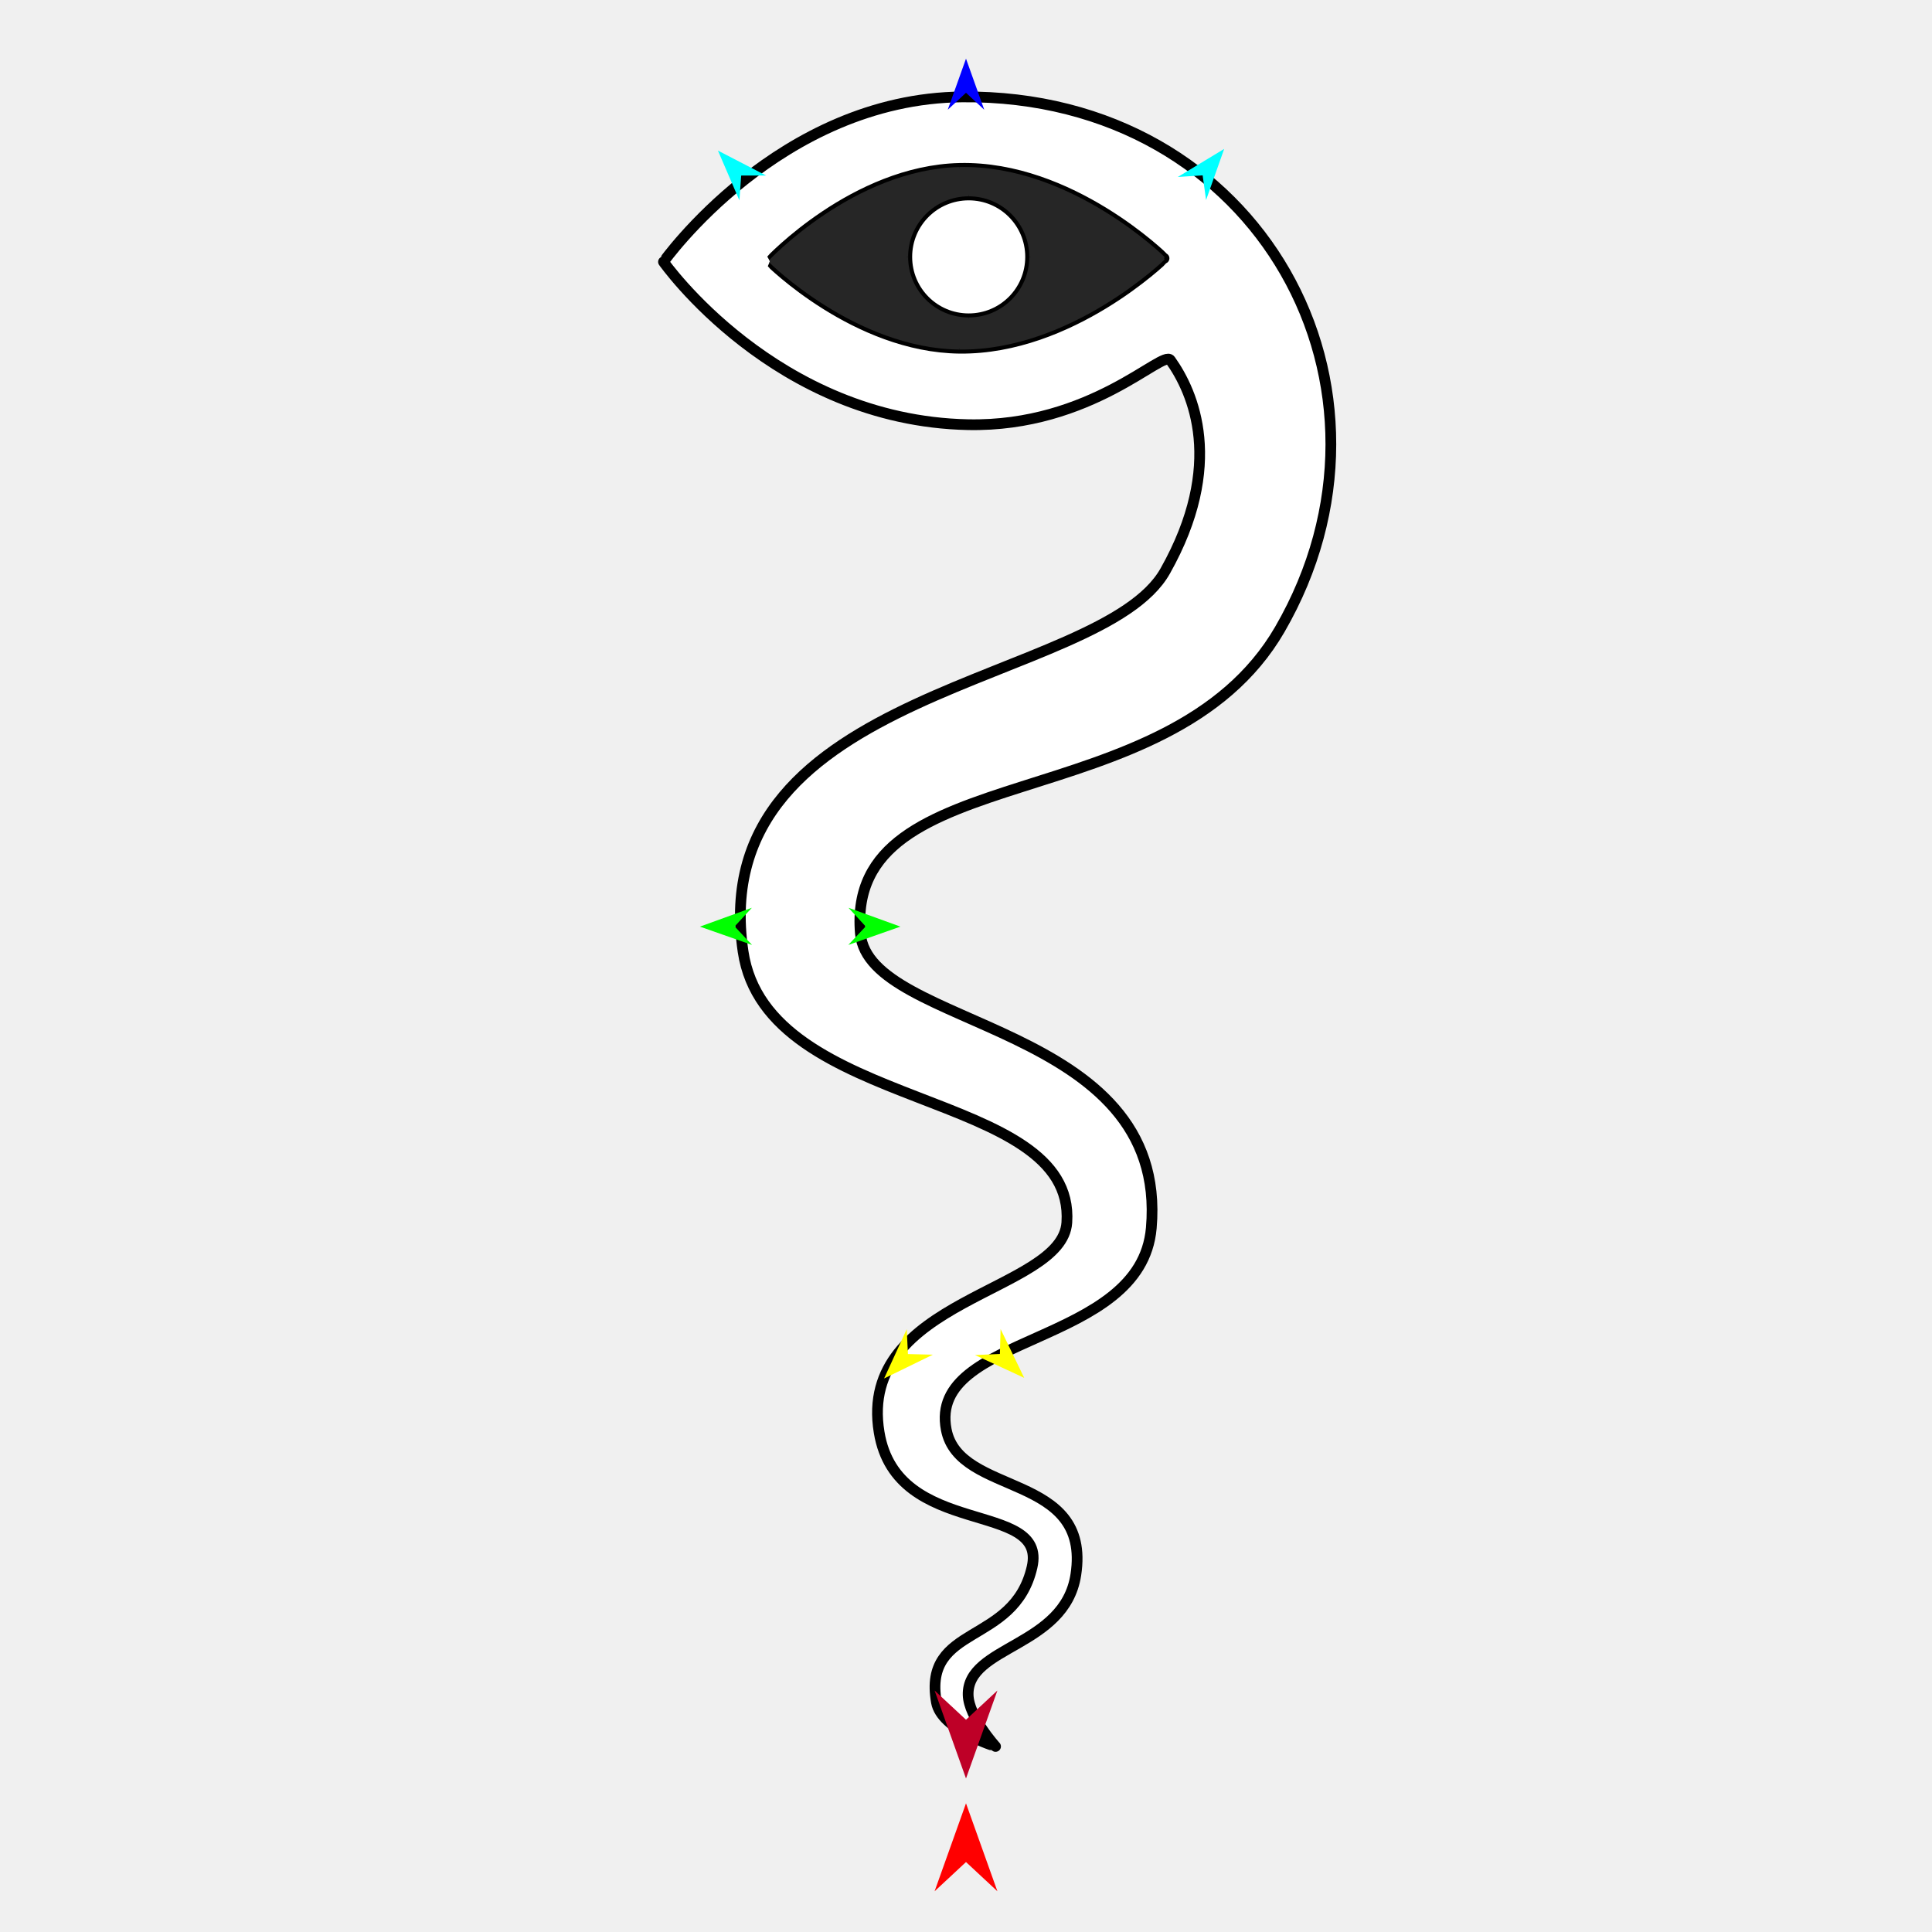
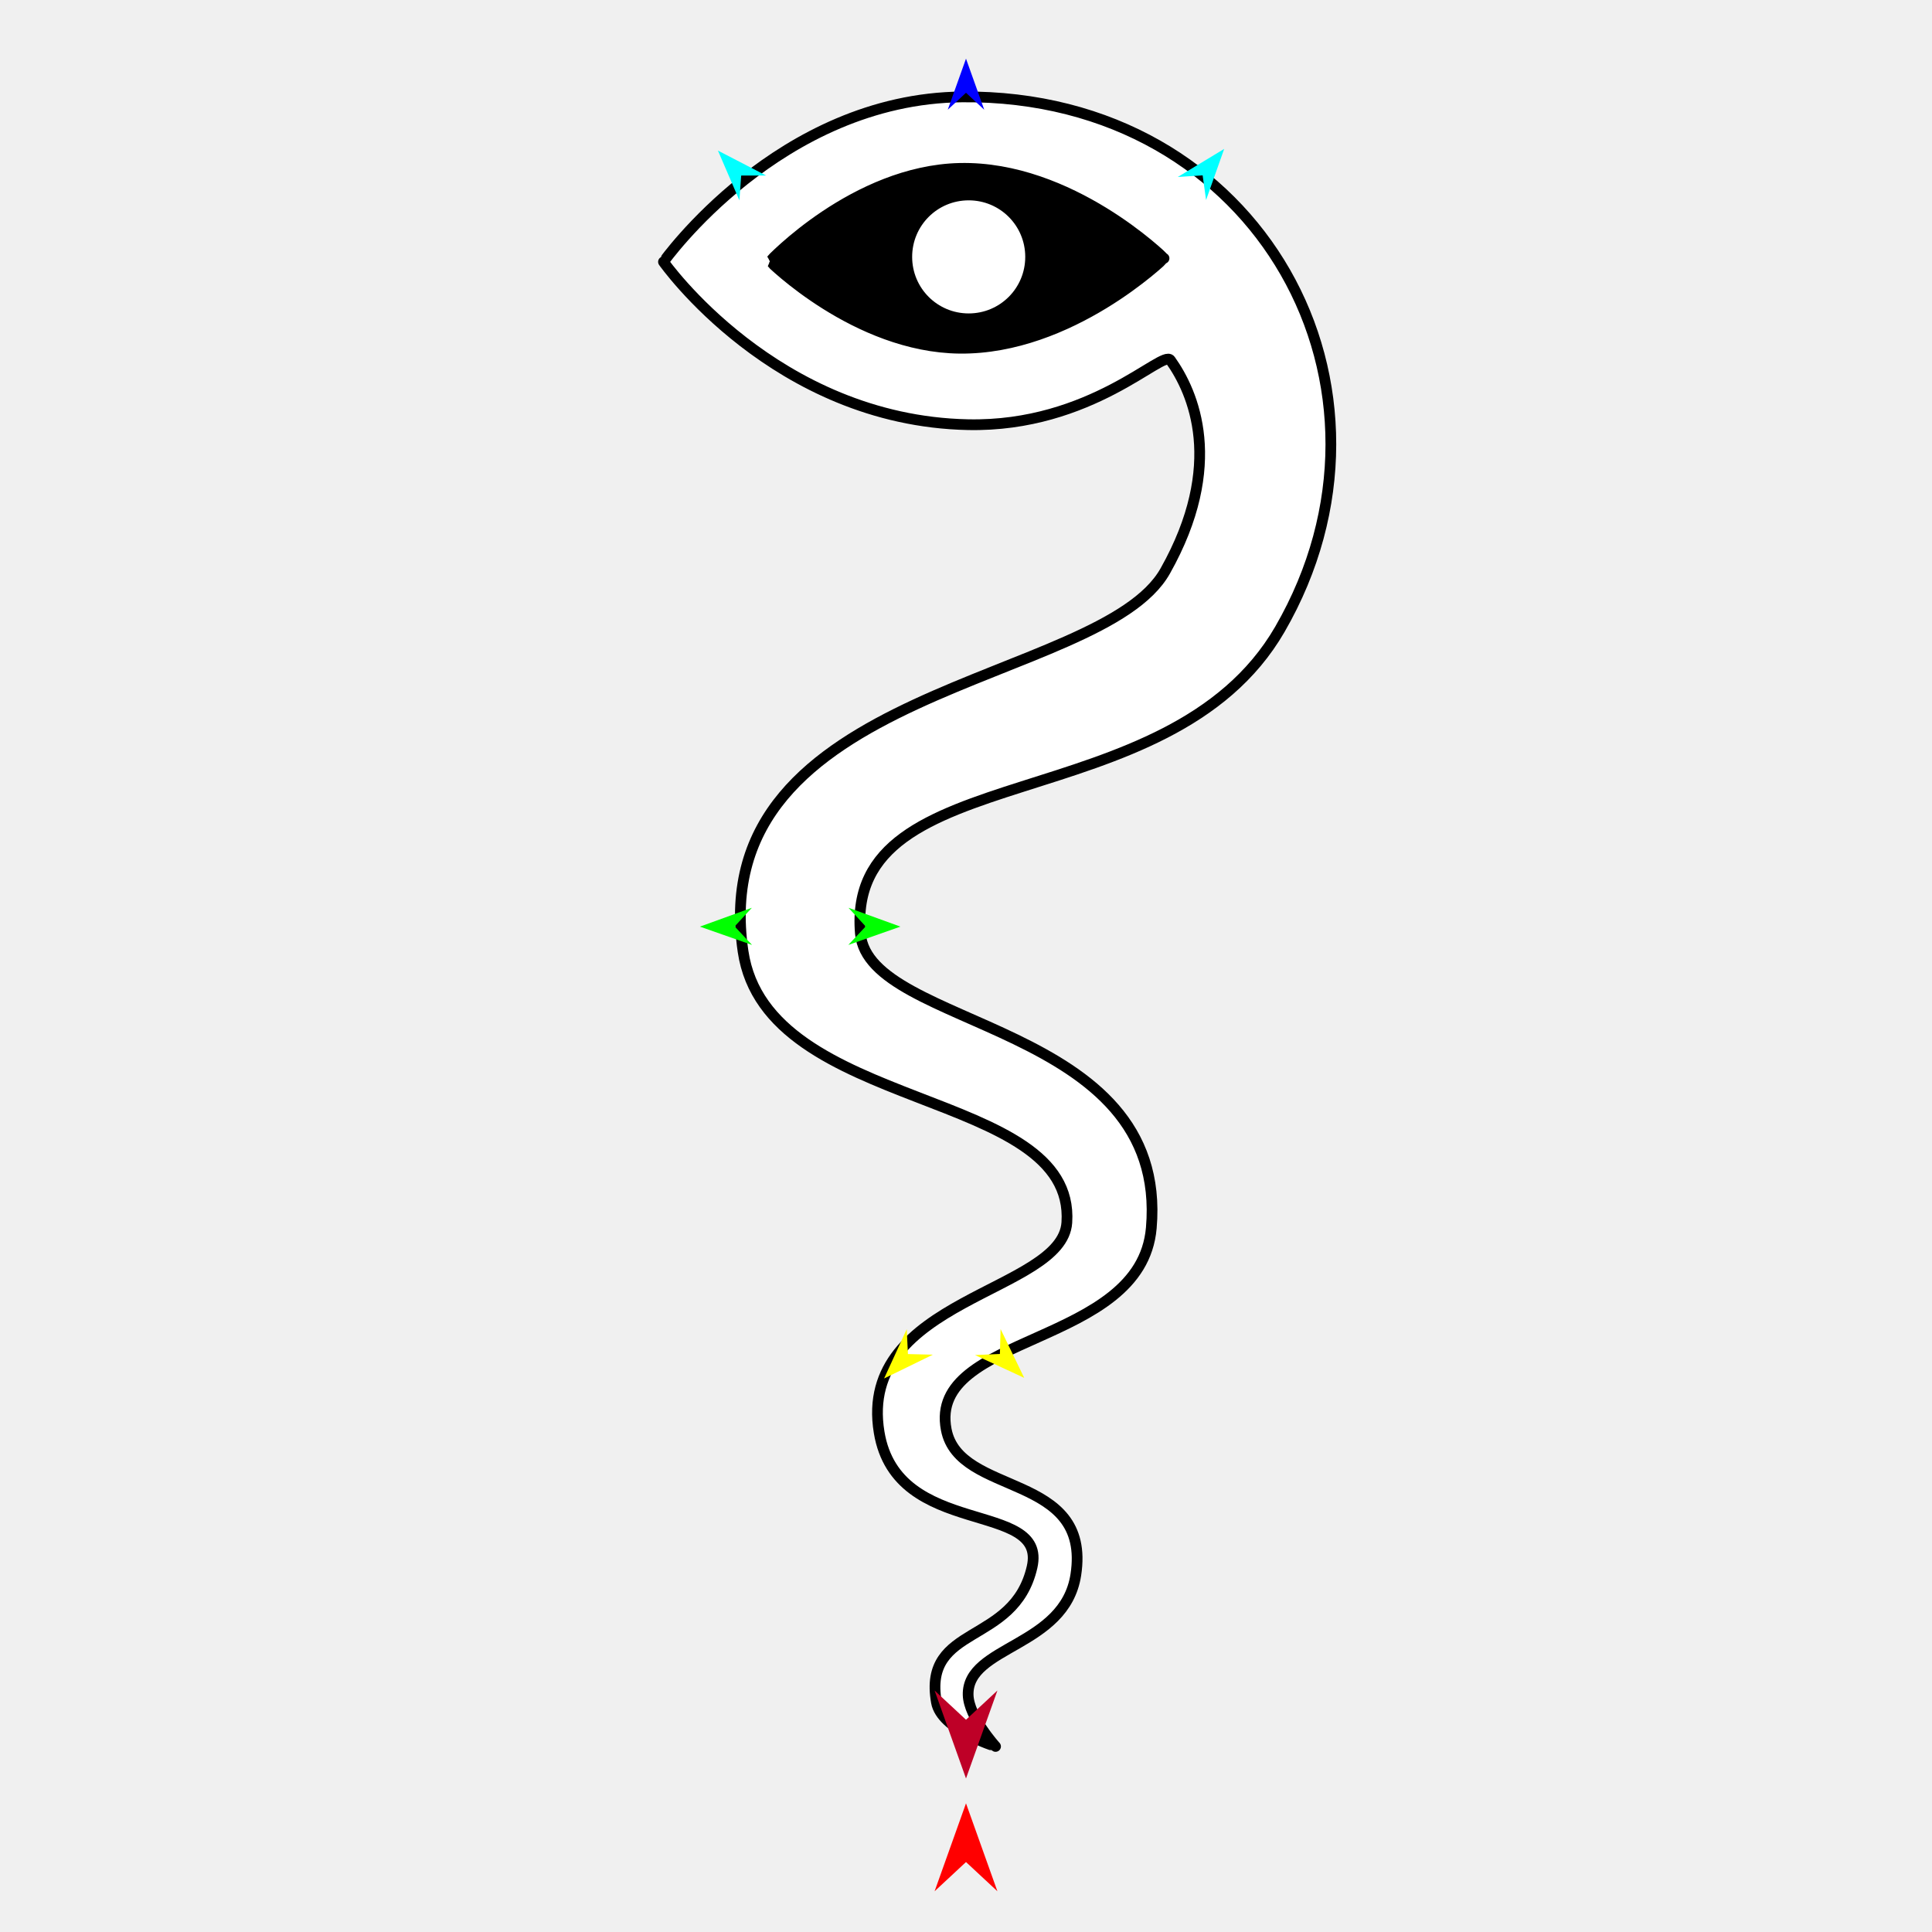
<svg xmlns="http://www.w3.org/2000/svg" version="1.1" id="Frame_0" width="720px" height="720px">
  <g id="snake_eye">
    <g id="snake_eye">
      <path fill="#ffffff" fill-rule="evenodd" stroke="#000000" stroke-width="4" stroke-linejoin="round" d="M 286.931 97.363 C 286.939 97.359 318.487 63.656 357.620 62.754 C 399.000 61.801 433.795 96.260 433.803 96.264 C 433.795 96.267 399.009 130.221 357.620 129.774 C 318.947 129.356 286.939 97.366 286.931 97.363 M 358.614 36.113 C 470.055 35.118 528.697 145.117 476.976 234.518 C 435.398 306.387 314.833 281.140 320.647 347.910 C 323.768 383.744 435.757 380.678 429.054 457.647 C 425.193 501.987 345.717 496.739 352.639 532.768 C 357.480 557.968 406.837 548.460 400.926 586.902 C 396.775 613.892 360.315 613.280 360.799 631.658 C 361.015 639.855 371.012 650.847 371.013 650.849 C 371.011 650.847 350.798 644.615 348.985 634.406 C 343.777 605.084 377.922 613.394 384.620 584.009 C 390.400 558.653 334.254 573.848 327.631 533.790 C 319.372 483.840 395.826 481.704 397.581 455.613 C 400.973 405.194 285.828 415.010 276.916 354.561 C 262.321 255.560 410.238 255.417 434.238 212.811 C 456.618 173.079 444.732 146.191 436.170 134.195 C 433.312 130.191 406.726 159.213 360.743 158.264 C 288.771 156.780 247.272 97.593 247.261 97.587 C 247.272 97.581 290.356 36.723 358.614 36.113 Z" />
      <path fill="#ffffff" fill-rule="evenodd" stroke="#000000" stroke-width="4" stroke-linejoin="round" d="M 361.006 72.662 C 373.776 72.662 384.078 82.964 384.078 95.734 C 384.078 108.504 373.776 118.806 361.006 118.806 C 348.235 118.806 337.933 108.505 337.933 95.734 C 337.933 82.964 348.235 72.662 361.006 72.662 Z" />
-       <path fill="none" stroke="#262626" stroke-width="1" stroke-linecap="butt" stroke-linejoin="round" d="M 337.933 95.734 C 337.933 82.964 348.235 72.662 361.006 72.662 " />
-       <path fill="none" stroke="#262626" stroke-width="1" stroke-linecap="butt" stroke-linejoin="round" d="M 361.006 72.662 C 373.776 72.662 384.078 82.964 384.078 95.734 " />
-       <path fill="none" stroke="#262626" stroke-width="1" stroke-linecap="butt" stroke-linejoin="round" d="M 384.078 95.734 C 384.078 108.504 373.776 118.806 361.006 118.806 " />
-       <path fill="none" stroke="#262626" stroke-width="1" stroke-linecap="butt" stroke-linejoin="round" d="M 361.006 118.806 C 348.235 118.806 337.933 108.505 337.933 95.734 " />
-       <path fill="none" stroke="#262626" stroke-width="1" stroke-linecap="butt" stroke-linejoin="round" d="M 286.931 97.363 C 286.939 97.359 318.487 63.656 357.620 62.754 " />
-       <path fill="none" stroke="#262626" stroke-width="1" stroke-linecap="butt" stroke-linejoin="round" d="M 357.620 62.754 C 399.000 61.801 433.795 96.260 433.803 96.264 " />
-       <path fill="none" stroke="#262626" stroke-width="1" stroke-linecap="butt" stroke-linejoin="round" d="M 433.803 96.264 C 433.795 96.267 399.009 130.221 357.620 129.774 " />
-       <path fill="none" stroke="#262626" stroke-width="1" stroke-linecap="butt" stroke-linejoin="round" d="M 357.620 129.774 C 318.947 129.356 286.939 97.366 286.931 97.363 " />
-       <path fill="#262626" fill-rule="evenodd" stroke="none" d="M 337.933 95.734 C 337.933 82.964 348.235 72.662 361.006 72.662 C 373.776 72.662 384.078 82.964 384.078 95.734 C 384.078 108.504 373.776 118.806 361.006 118.806 C 348.235 118.806 337.933 108.505 337.933 95.734 M 286.931 97.363 C 286.939 97.359 318.487 63.656 357.620 62.754 C 399.000 61.801 433.795 96.260 433.803 96.264 C 433.795 96.267 399.009 130.221 357.620 129.774 C 318.947 129.356 286.939 97.366 286.931 97.363 Z" />
+       <path fill="none" stroke="#000000" stroke-width="1" stroke-linecap="butt" stroke-linejoin="round" d="M 337.933 95.734 C 337.933 82.964 348.235 72.662 361.006 72.662 " />
+       <path fill="none" stroke="#000000" stroke-width="1" stroke-linecap="butt" stroke-linejoin="round" d="M 361.006 72.662 C 373.776 72.662 384.078 82.964 384.078 95.734 " />
+       <path fill="none" stroke="#000000" stroke-width="1" stroke-linecap="butt" stroke-linejoin="round" d="M 384.078 95.734 C 384.078 108.504 373.776 118.806 361.006 118.806 " />
+       <path fill="none" stroke="#000000" stroke-width="1" stroke-linecap="butt" stroke-linejoin="round" d="M 361.006 118.806 C 348.235 118.806 337.933 108.505 337.933 95.734 " />
+       <path fill="none" stroke="#000000" stroke-width="1" stroke-linecap="butt" stroke-linejoin="round" d="M 286.931 97.363 C 286.939 97.359 318.487 63.656 357.620 62.754 " />
+       <path fill="none" stroke="#000000" stroke-width="1" stroke-linecap="butt" stroke-linejoin="round" d="M 357.620 62.754 C 399.000 61.801 433.795 96.260 433.803 96.264 " />
+       <path fill="none" stroke="#000000" stroke-width="1" stroke-linecap="butt" stroke-linejoin="round" d="M 433.803 96.264 C 433.795 96.267 399.009 130.221 357.620 129.774 " />
+       <path fill="none" stroke="#000000" stroke-width="1" stroke-linecap="butt" stroke-linejoin="round" d="M 357.620 129.774 C 318.947 129.356 286.939 97.366 286.931 97.363 " />
+       <path fill="#000000" fill-rule="evenodd" stroke="none" d="M 337.933 95.734 C 337.933 82.964 348.235 72.662 361.006 72.662 C 373.776 72.662 384.078 82.964 384.078 95.734 C 384.078 108.504 373.776 118.806 361.006 118.806 C 348.235 118.806 337.933 108.505 337.933 95.734 M 286.931 97.363 C 286.939 97.359 318.487 63.656 357.620 62.754 C 399.000 61.801 433.795 96.260 433.803 96.264 C 433.795 96.267 399.009 130.221 357.620 129.774 C 318.947 129.356 286.939 97.366 286.931 97.363 Z" />
    </g>
    <g id="specs_2">
      <path fill="#ff0000" fill-rule="evenodd" stroke="none" d="M 360.000 672.047 C 360.001 672.050 371.703 704.815 371.704 704.819 C 371.703 704.817 360.001 693.930 360.000 693.928 C 359.999 693.930 348.297 704.817 348.296 704.819 C 348.297 704.815 359.999 672.050 360.000 672.047 Z" />
      <path fill="#0000ff" fill-rule="evenodd" stroke="none" d="M 360.000 21.863 C 360.001 21.865 366.798 40.898 366.799 40.899 C 366.798 40.899 360.001 34.575 360.000 34.574 C 359.999 34.575 353.202 40.899 353.201 40.899 C 353.202 40.898 359.999 21.865 360.000 21.863 Z" />
      <path fill="#00ff00" fill-rule="evenodd" stroke="none" d="M 260.846 345.324 C 260.848 345.324 280.191 338.305 280.193 338.304 C 280.193 338.305 273.788 345.258 273.787 345.259 C 273.788 345.260 280.263 352.148 280.263 352.149 C 280.261 352.148 260.848 345.325 260.846 345.324 Z" />
      <path fill="#ffff00" fill-rule="evenodd" stroke="none" d="M 329.478 513.715 C 329.479 513.713 337.914 495.348 337.915 495.346 C 337.915 495.347 338.359 504.621 338.359 504.622 C 338.360 504.622 347.642 504.847 347.643 504.847 C 347.641 504.848 329.480 513.714 329.478 513.715 Z" />
      <path fill="#ffff00" fill-rule="evenodd" stroke="none" d="M 381.693 513.490 C 381.692 513.488 372.891 495.295 372.890 495.294 C 372.890 495.295 372.631 504.576 372.631 504.577 C 372.631 504.577 363.355 504.988 363.354 504.988 C 363.356 504.989 381.691 513.489 381.693 513.490 Z" />
      <path fill="#00ff00" fill-rule="evenodd" stroke="none" d="M 335.558 345.324 C 335.556 345.324 316.213 338.305 316.211 338.304 C 316.211 338.305 322.616 345.258 322.616 345.259 C 322.616 345.260 316.142 352.148 316.141 352.149 C 316.143 352.148 335.556 345.325 335.558 345.324 Z" />
      <path fill="#00ffff" fill-rule="evenodd" stroke="none" d="M 456.218 55.489 C 456.218 55.491 449.471 74.542 449.470 74.544 C 449.470 74.543 448.192 65.346 448.192 65.346 C 448.191 65.346 438.927 65.957 438.926 65.957 C 438.928 65.956 456.217 55.490 456.218 55.489 Z" />
      <path fill="#00ffff" fill-rule="evenodd" stroke="none" d="M 267.551 56.121 C 267.551 56.122 275.554 74.681 275.555 74.683 C 275.555 74.682 276.216 65.421 276.216 65.420 C 276.217 65.420 285.501 65.413 285.502 65.413 C 285.500 65.412 267.552 56.121 267.551 56.121 Z" />
      <path fill="#be0027" fill-rule="evenodd" stroke="none" d="M 360.000 662.781 C 360.001 662.778 371.703 630.013 371.704 630.009 C 371.703 630.010 360.001 640.898 360.000 640.899 C 359.999 640.898 348.297 630.010 348.296 630.009 C 348.297 630.013 359.999 662.778 360.000 662.781 Z" />
    </g>
  </g>
</svg>
